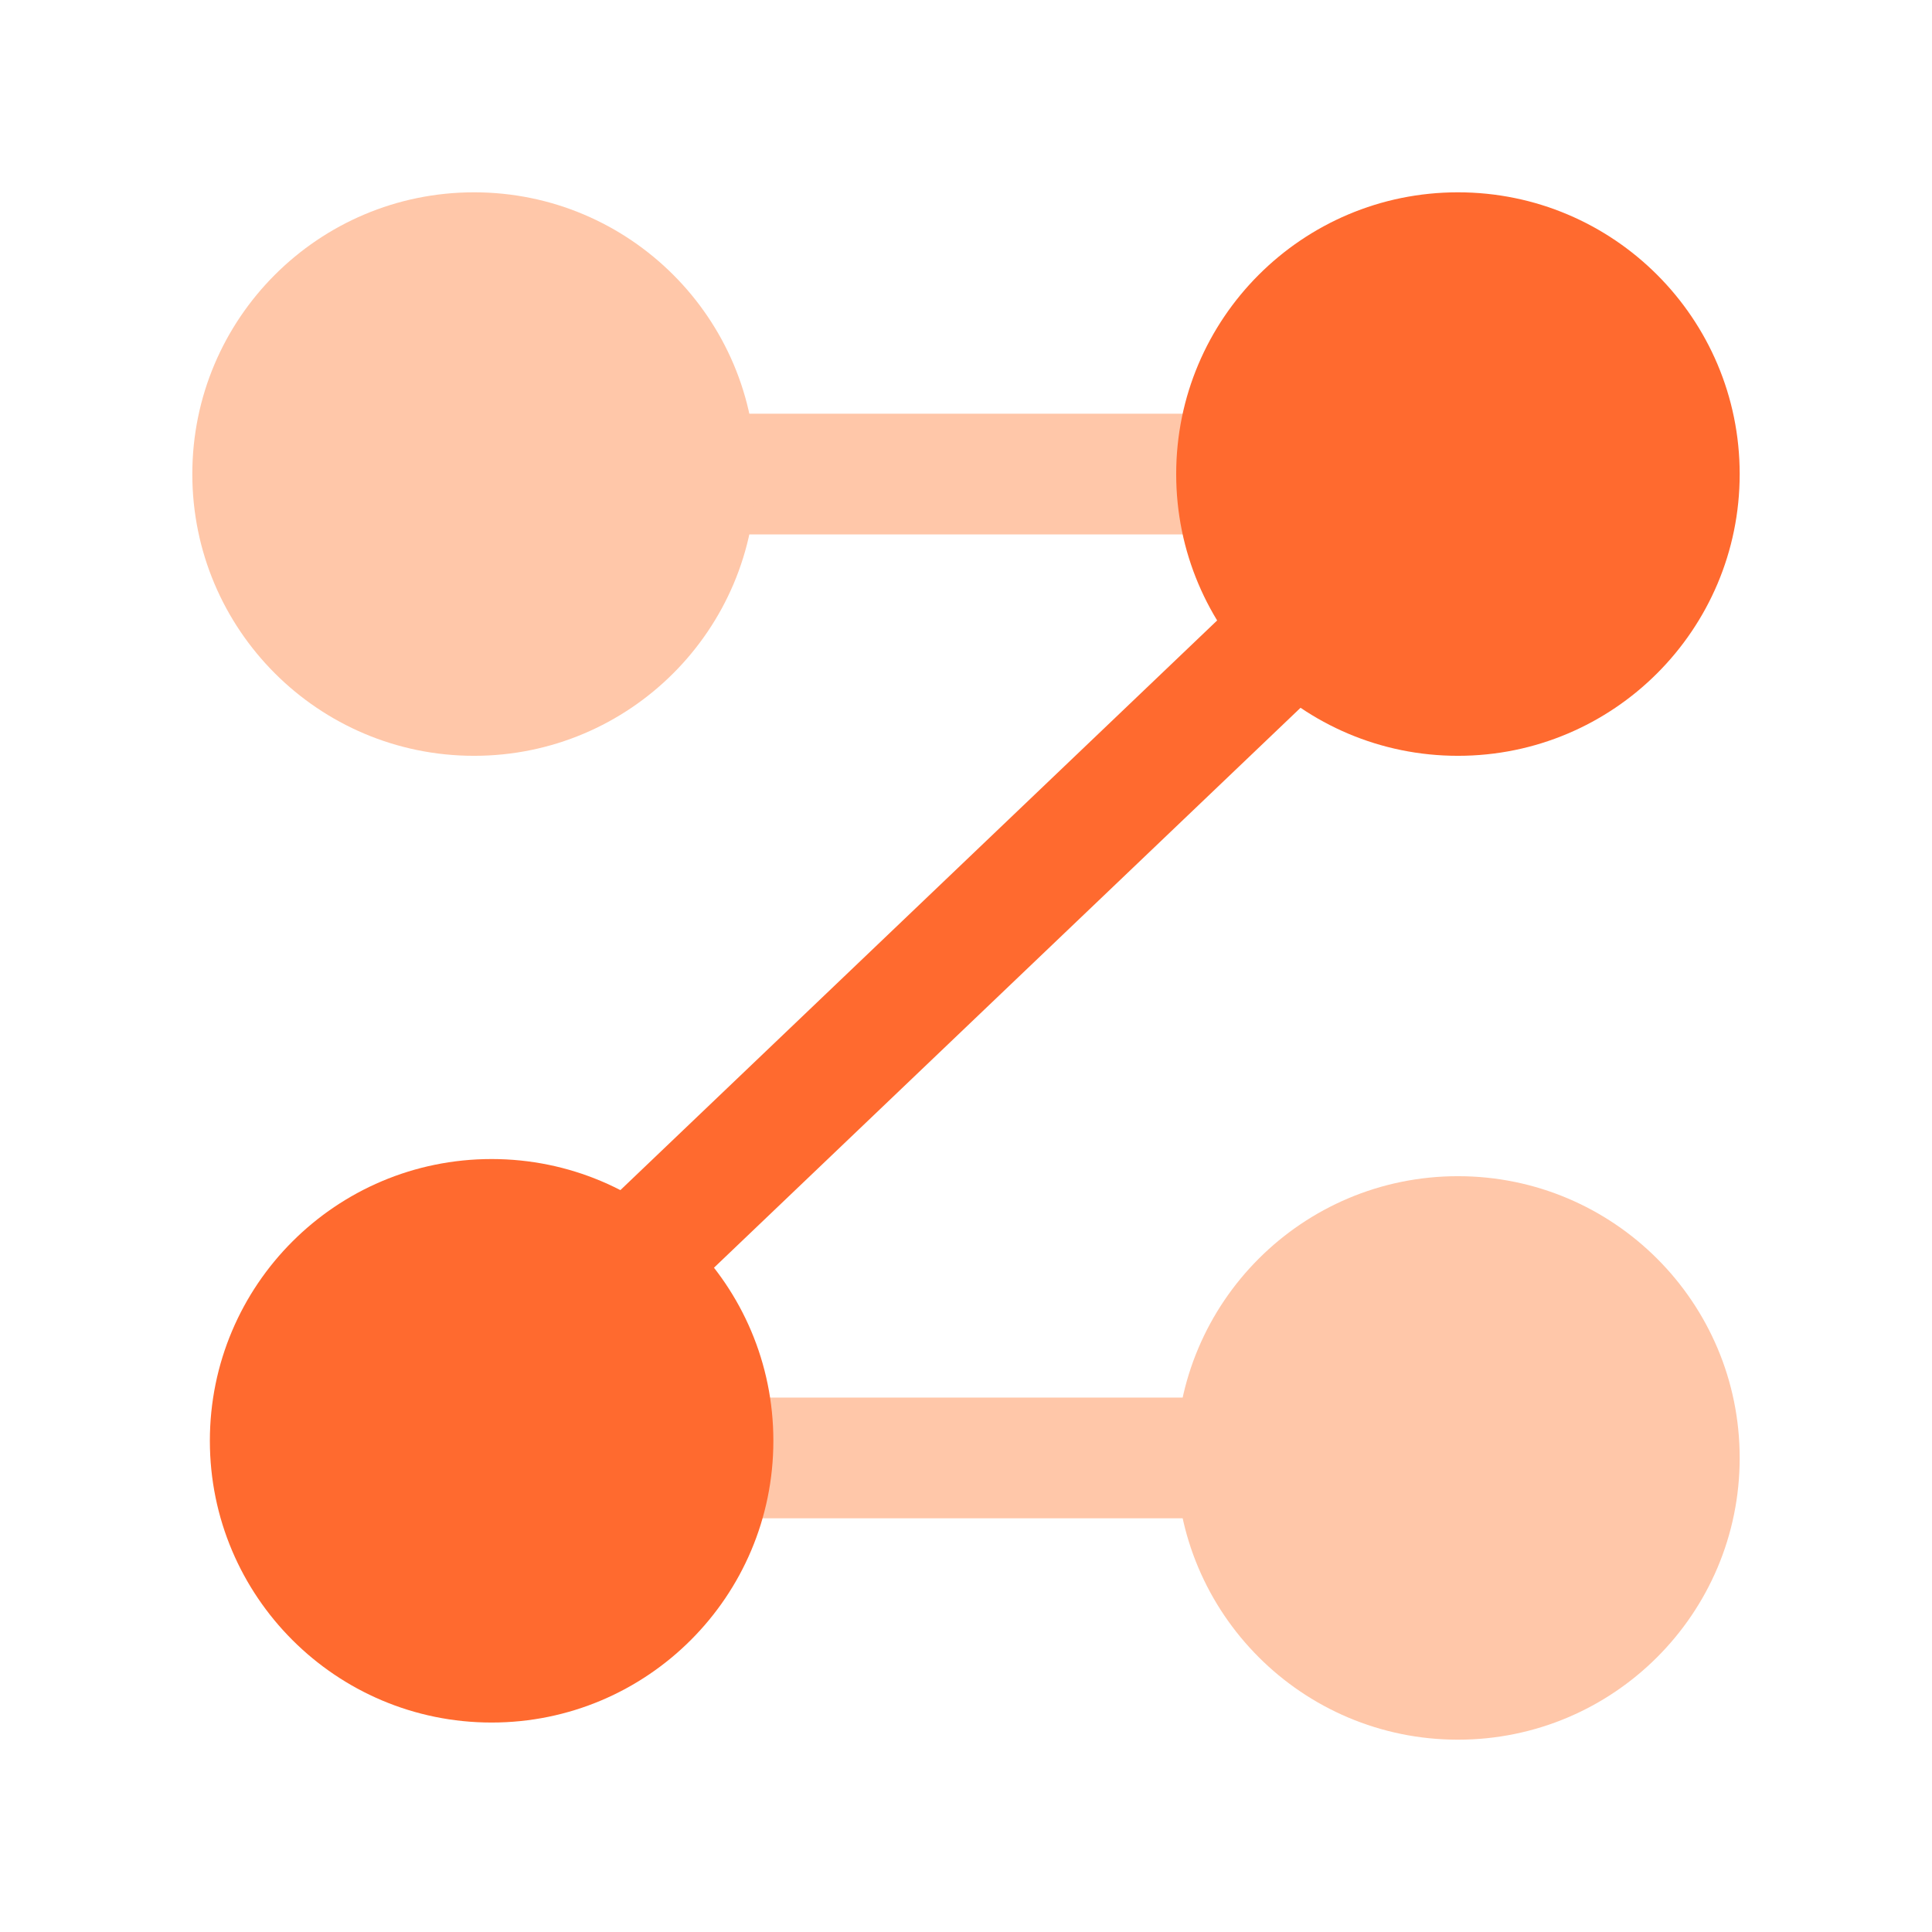
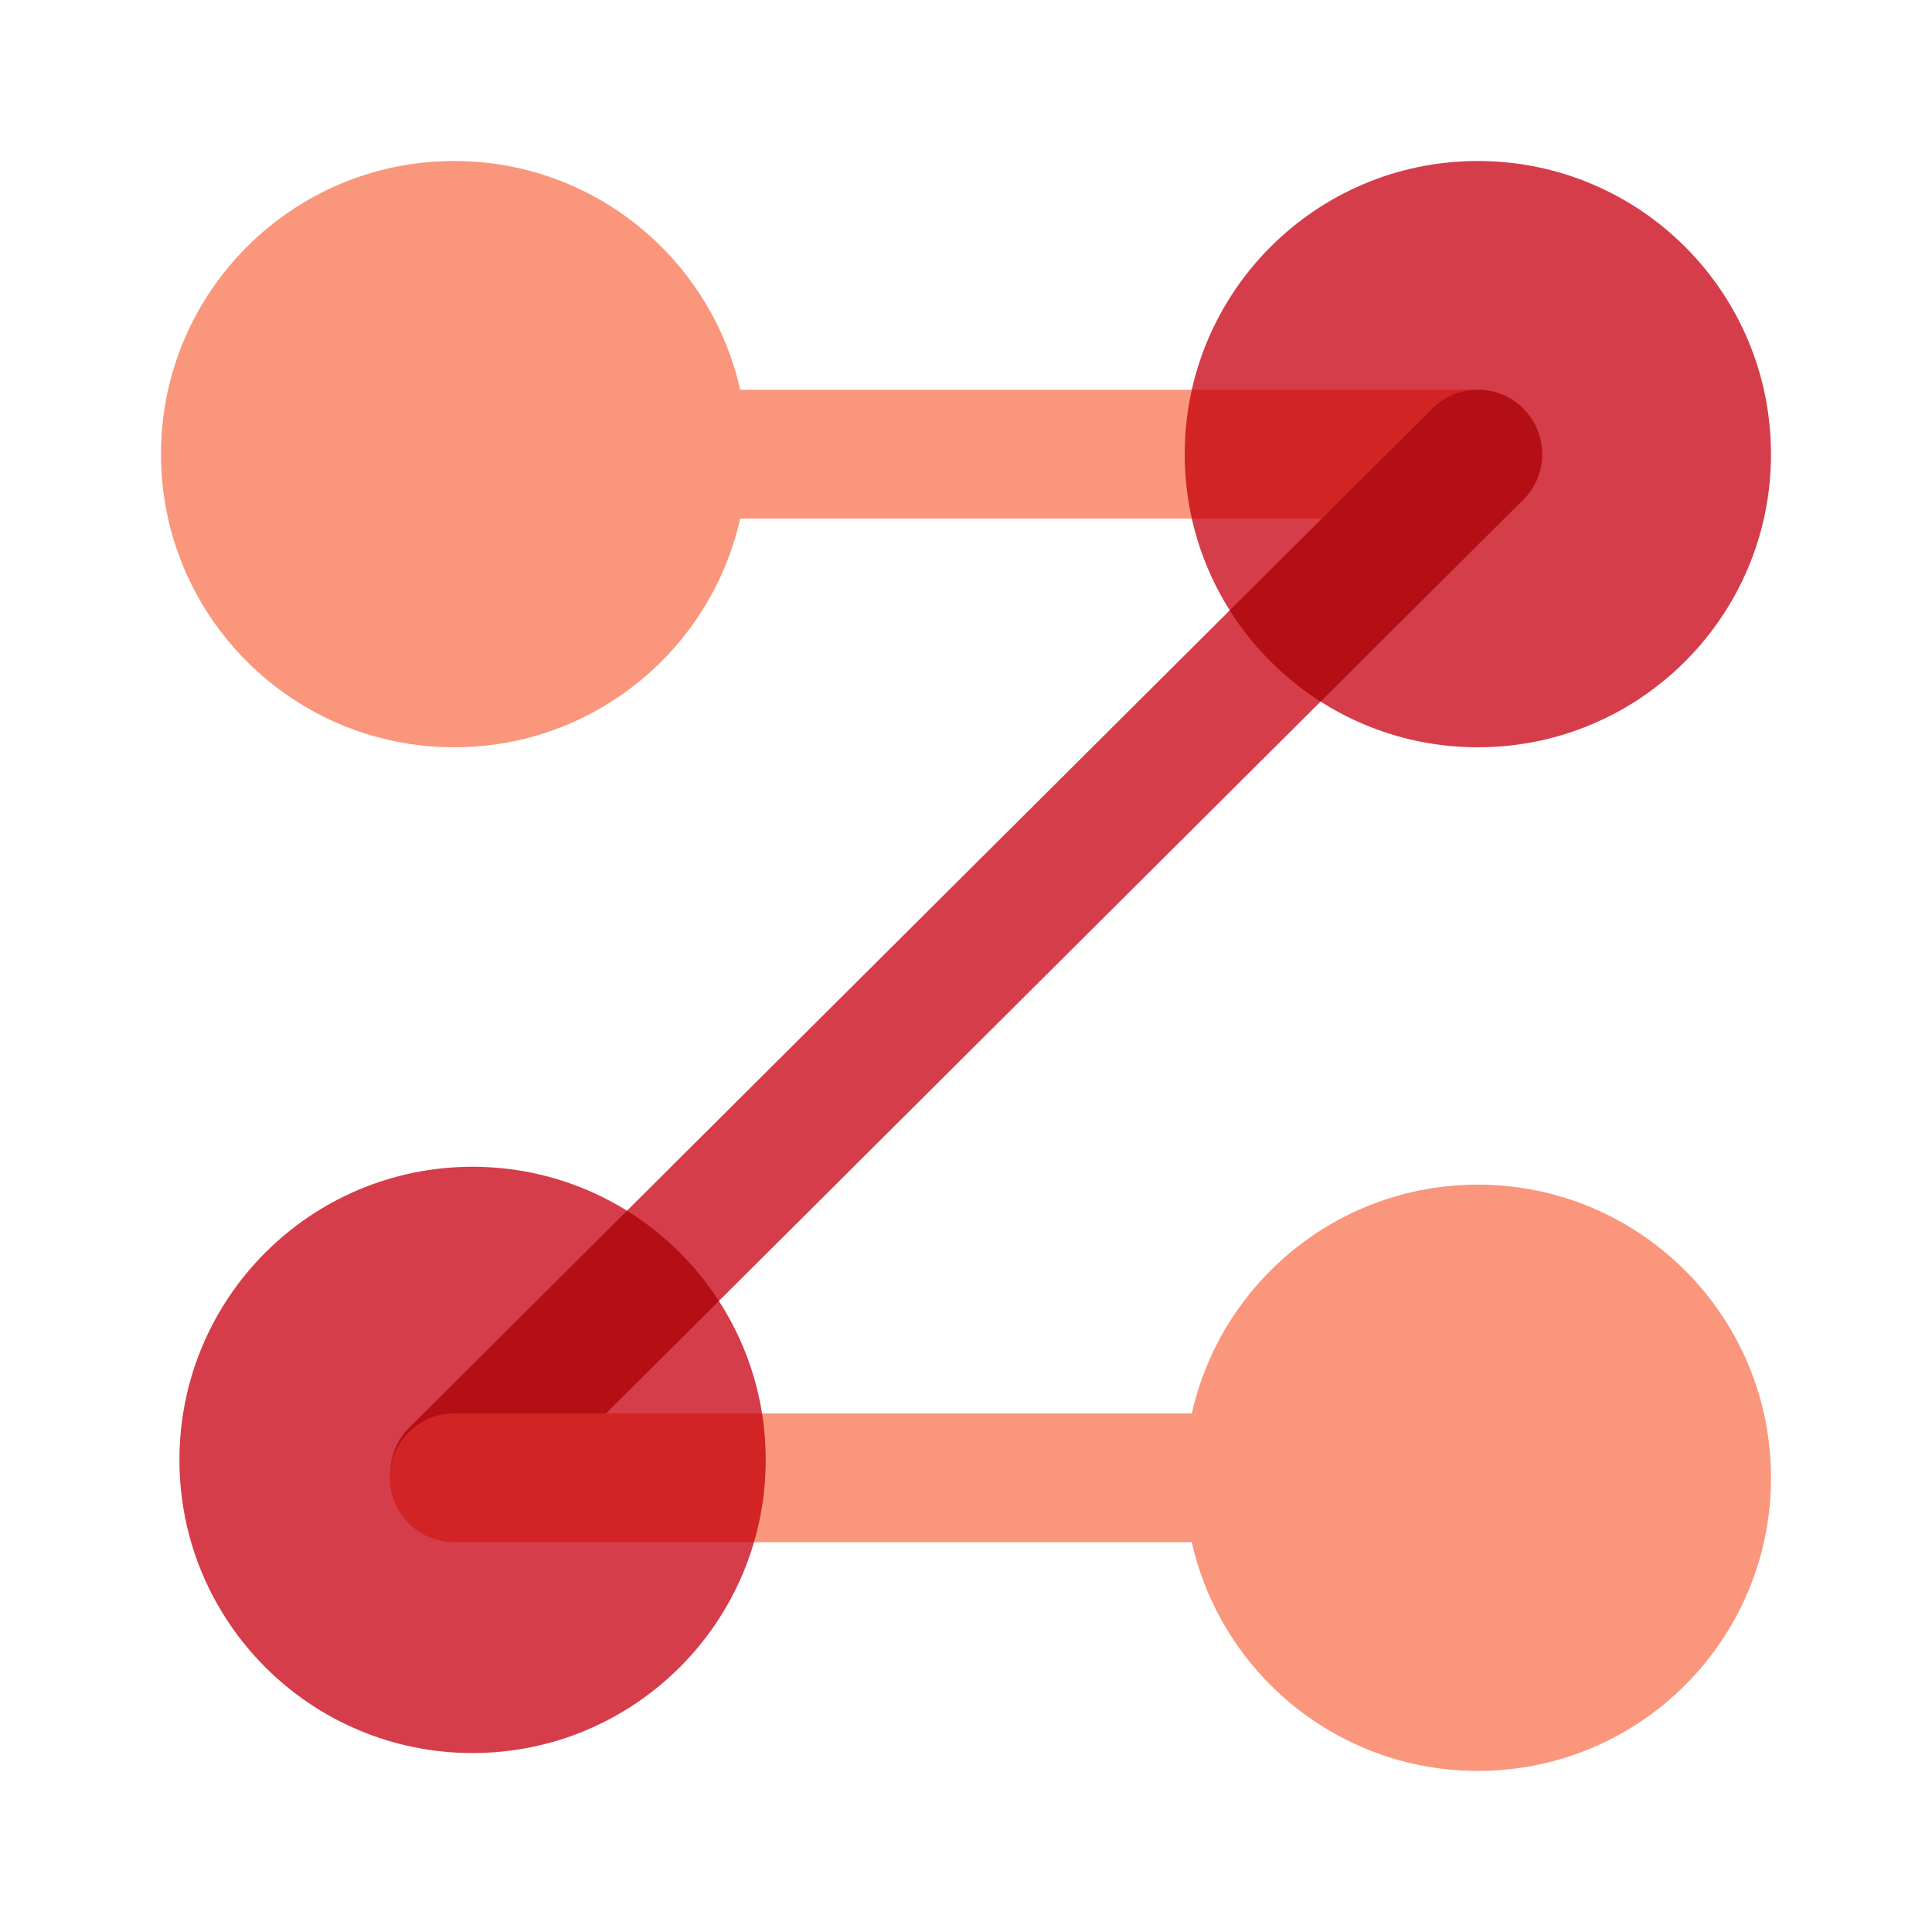
<svg xmlns="http://www.w3.org/2000/svg" width="24" height="24" viewBox="0 0 24 24" fill="none">
-   <path d="M18.111 5.889L5.889 5.889" stroke="#FFC7A9" stroke-width="1.5" stroke-linecap="round" />
-   <path d="M18.111 18.111L5.889 18.111" stroke="#FFC7A9" stroke-width="1.5" stroke-linecap="round" />
-   <path d="M18.111 9.389C20.044 9.389 21.611 7.822 21.611 5.889C21.611 3.956 20.044 2.389 18.111 2.389C16.178 2.389 14.611 3.956 14.611 5.889C14.611 7.822 16.178 9.389 18.111 9.389Z" fill="#FF6A2F" />
-   <path d="M5.889 9.389C7.822 9.389 9.389 7.822 9.389 5.889C9.389 3.956 7.822 2.389 5.889 2.389C3.956 2.389 2.389 3.956 2.389 5.889C2.389 7.822 3.956 9.389 5.889 9.389Z" fill="#FFC7A9" />
-   <path d="M18.111 21.611C20.044 21.611 21.611 20.044 21.611 18.111C21.611 16.178 20.044 14.611 18.111 14.611C16.178 14.611 14.611 16.178 14.611 18.111C14.611 20.044 16.178 21.611 18.111 21.611Z" fill="#FFC7A9" />
-   <path d="M6.107 21.398C8.04 21.398 9.607 19.831 9.607 17.898C9.607 15.964 8.04 14.398 6.107 14.398C4.174 14.398 2.607 15.964 2.607 17.898C2.607 19.831 4.174 21.398 6.107 21.398Z" fill="#FF6A2F" />
-   <path d="M5.889 17.556L18.111 5.889" stroke="#FF6A2F" stroke-width="1.5" stroke-linecap="round" stroke-linejoin="round" />
+   <g style="mix-blend-mode:multiply">
+     <path fill-rule="evenodd" clip-rule="evenodd" d="M19.158 5.642C19.158 6.083 18.8 6.442 18.358 6.442L5.642 6.442C5.2 6.442 4.842 6.083 4.842 5.642C4.842 5.2 5.2 4.842 5.642 4.842L18.358 4.842C18.8 4.842 19.158 5.2 19.158 5.642Z" fill="#FA967C" />
+     <path fill-rule="evenodd" clip-rule="evenodd" d="M18.924 5.077C19.236 5.39 19.235 5.897 18.922 6.208L6.214 18.867C5.901 19.178 5.395 19.178 5.083 18.864C4.771 18.552 4.772 18.045 5.085 17.733L17.793 5.075C18.106 4.763 18.613 4.764 18.924 5.077Z" fill="#D63D4A" />
+     <path fill-rule="evenodd" clip-rule="evenodd" d="M19.158 18.358C19.158 18.8 18.8 19.158 18.358 19.158L5.642 19.158C5.2 19.158 4.842 18.8 4.842 18.358C4.842 17.916 5.2 17.558 5.642 17.558L18.358 17.558C18.8 17.558 19.158 17.916 19.158 18.358Z" fill="#FA967C" />
+     <g style="mix-blend-mode:multiply">
+       <path d="M18.358 9.283C20.369 9.283 22 7.653 22 5.642C22 3.63 20.369 2 18.358 2C16.347 2 14.717 3.63 14.717 5.642C14.717 7.653 16.347 9.283 18.358 9.283Z" fill="#D63D4A" />
+     </g>
+     <path d="M5.642 9.283C7.653 9.283 9.283 7.653 9.283 5.642C9.283 3.63 7.653 2 5.642 2C3.63 2 2 3.63 2 5.642C2 7.653 3.63 9.283 5.642 9.283Z" fill="#FA967C" />
+     <path d="M18.358 21.999C20.369 21.999 22 20.369 22 18.358C22 16.347 20.369 14.716 18.358 14.716C16.347 14.716 14.717 16.347 14.717 18.358C14.717 20.369 16.347 21.999 18.358 21.999Z" fill="#FA967C" />
+     <g style="mix-blend-mode:multiply">
+       <path d="M5.87 21.777C7.881 21.777 9.512 20.147 9.512 18.136C9.512 16.125 7.881 14.494 5.87 14.494C3.859 14.494 2.229 16.125 2.229 18.136C2.229 20.147 3.859 21.777 5.87 21.777Z" fill="#D63D4A" />
+     </g>
+   </g>
</svg>
